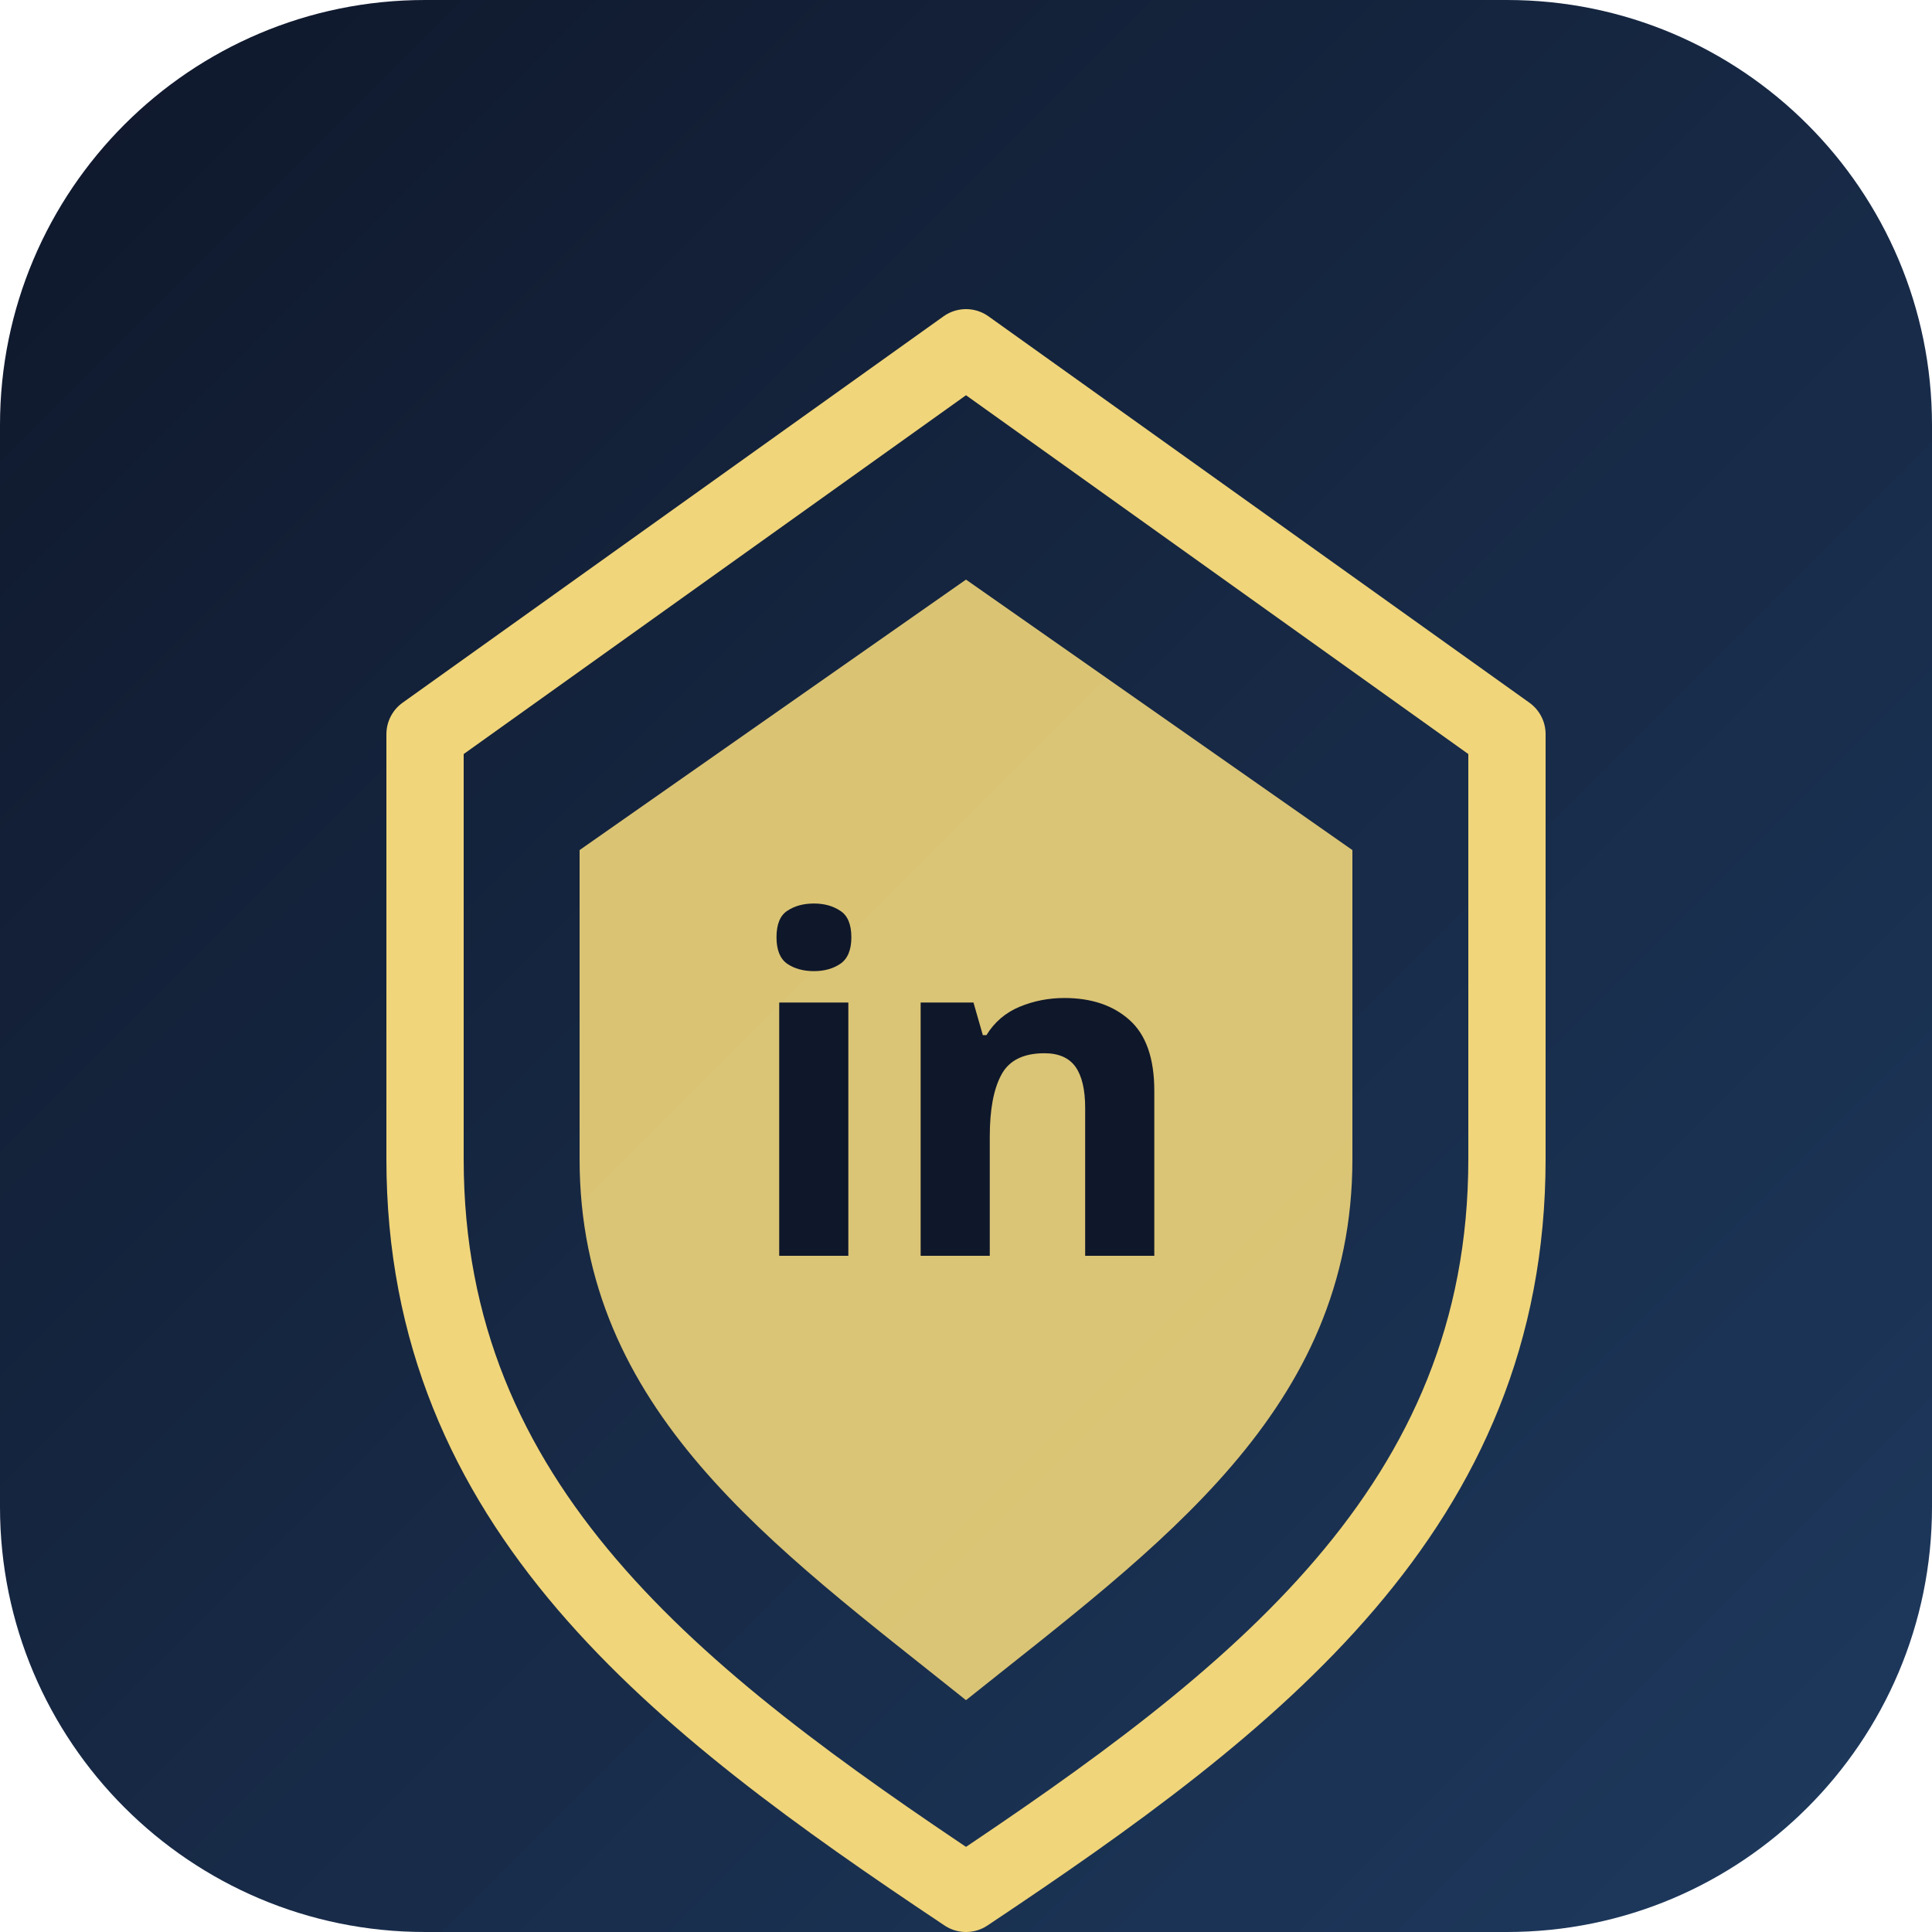
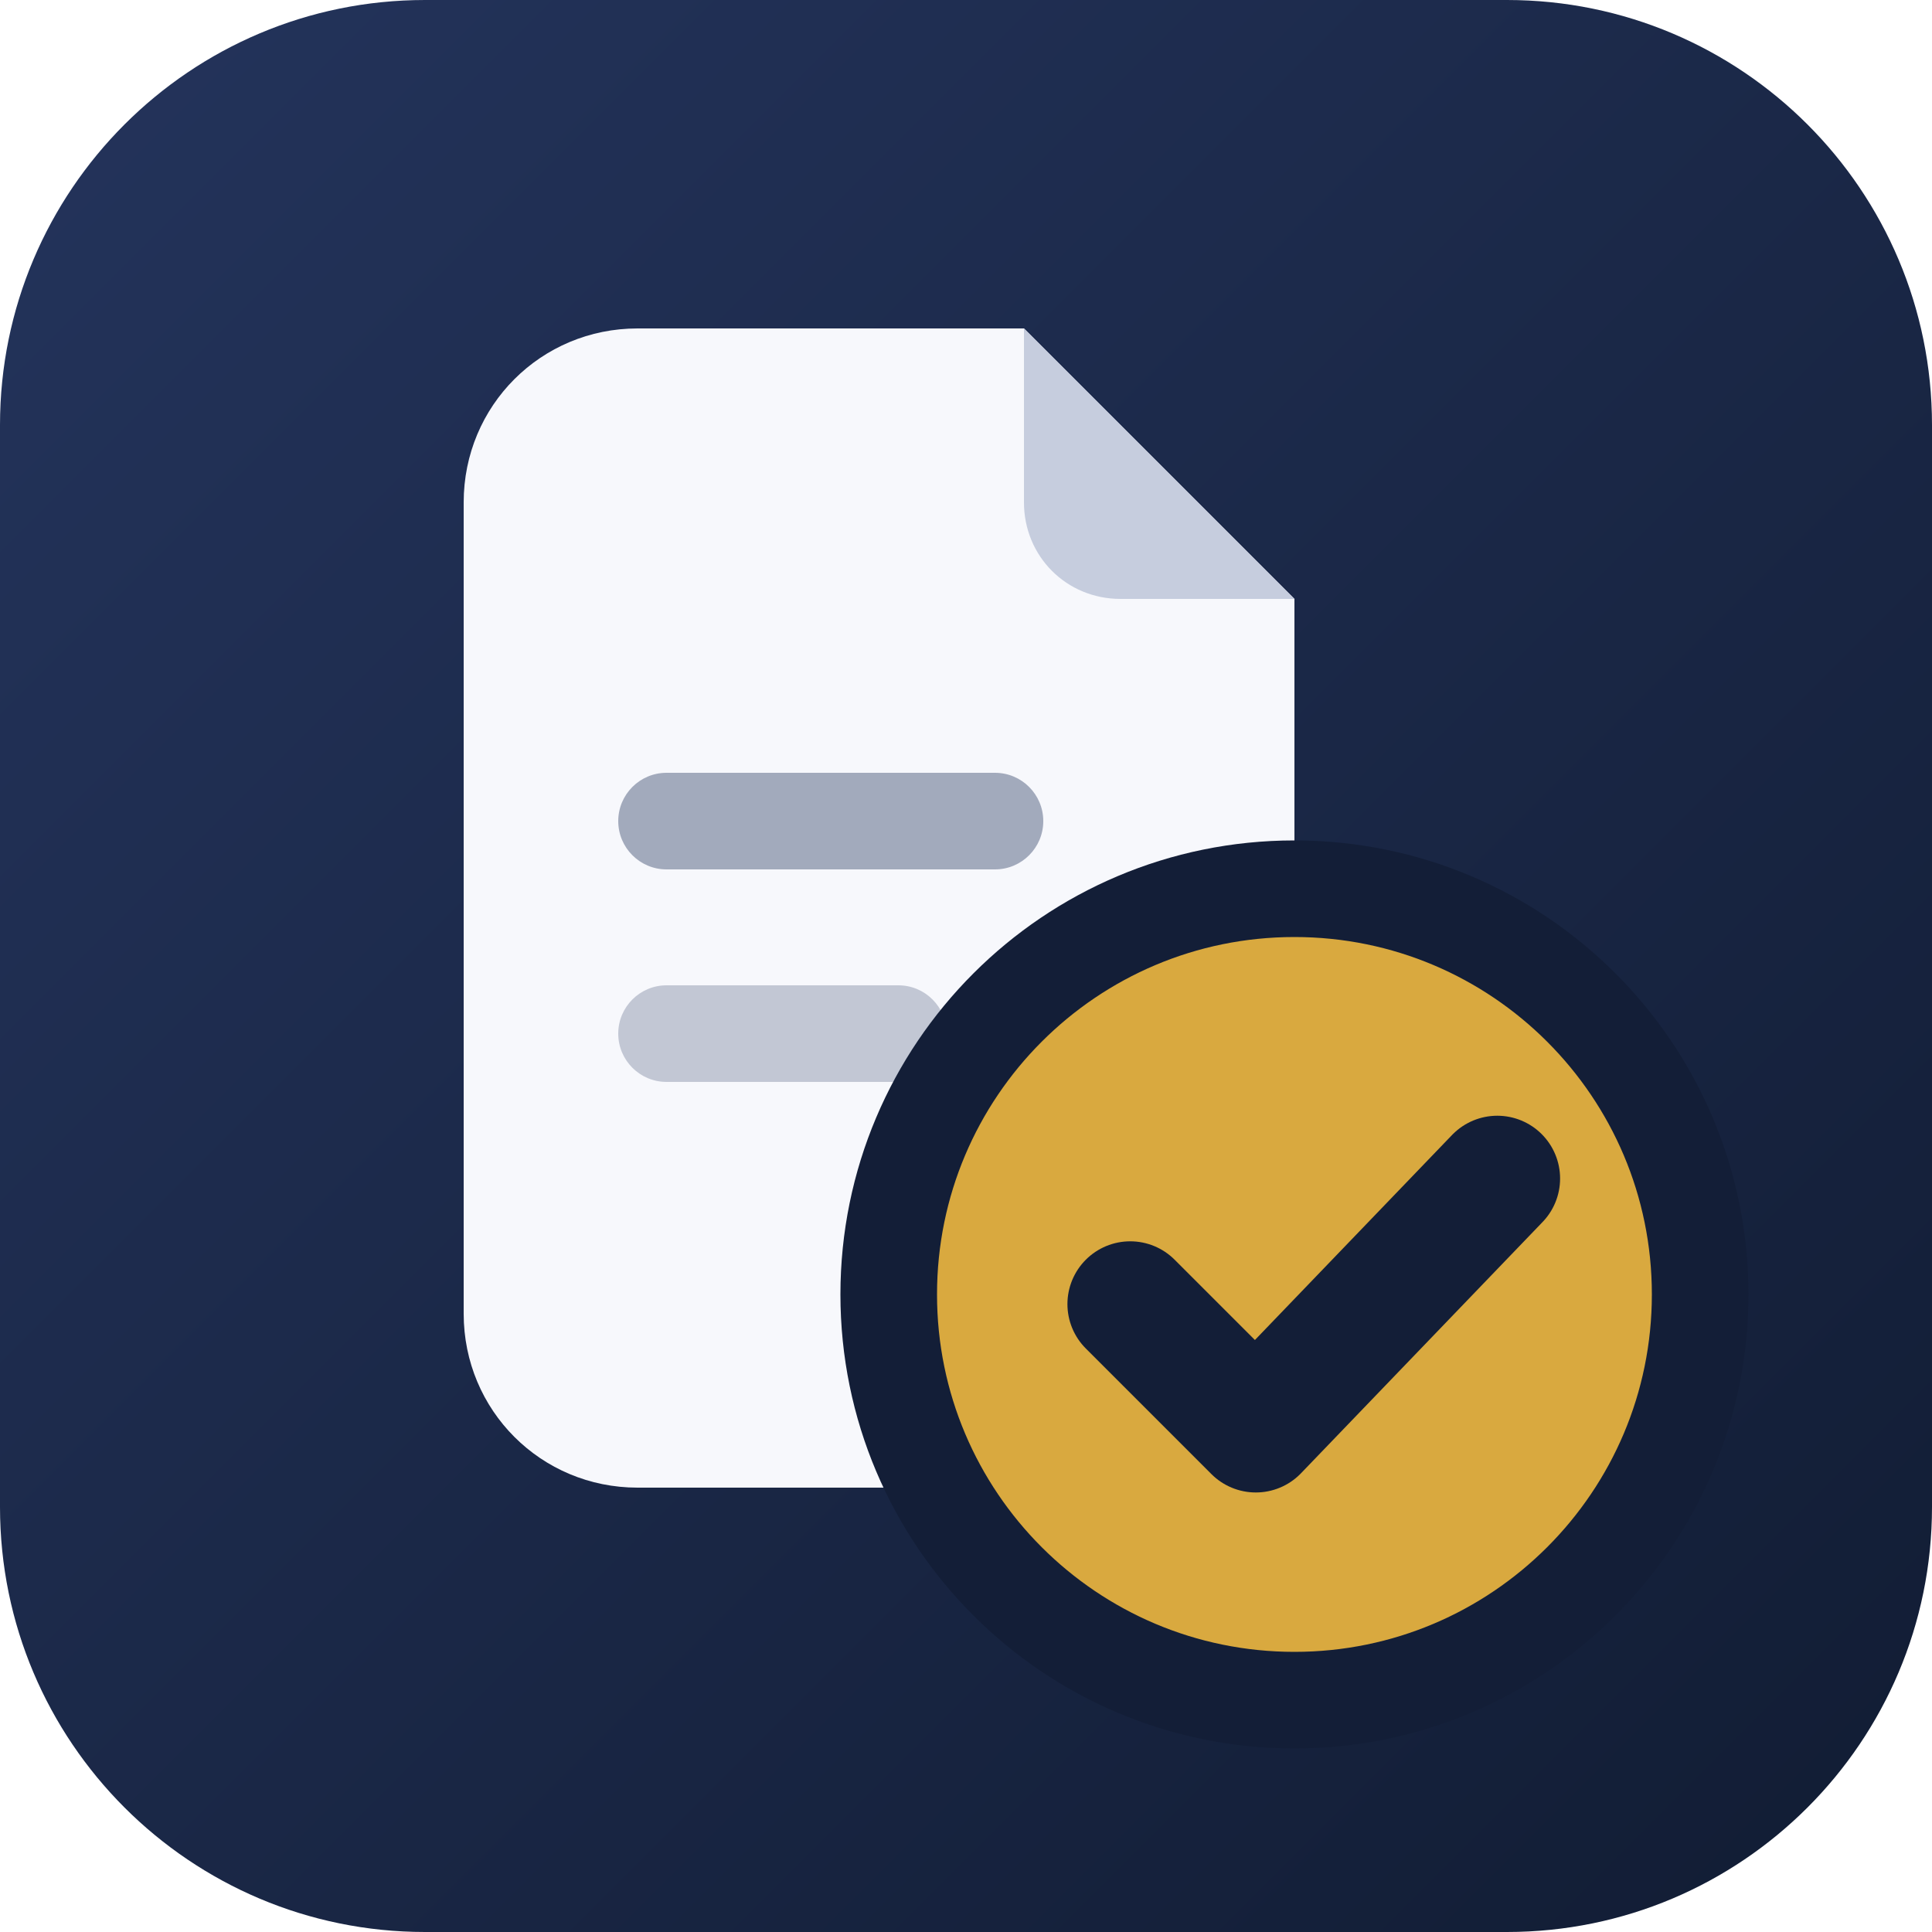
<svg xmlns="http://www.w3.org/2000/svg" viewBox="0 0 100 100">
  <defs>
    <linearGradient id="bg" x1="0%" y1="0%" x2="100%" y2="100%">
-       <stop offset="0%" style="stop-color:#0f172a" />
-       <stop offset="100%" style="stop-color:#1e3a5f" />
+       <stop offset="0%" stop-color="#24345C" />
+       <stop offset="100%" stop-color="#111C33" />
    </linearGradient>
  </defs>
  <rect width="100" height="100" rx="22" fill="url(#bg)" />
-   <path d="M50 18L22 38v22c0 18 13 28 28 38 15-10 28-20 28-38V38L50 18z" fill="none" stroke="#f0d57a" stroke-width="4" stroke-linejoin="round" />
-   <path d="M50 30L30 44v16c0 13 10 20 20 28 10-8 20-15 20-28V44L50 30z" fill="#f0d57a" opacity="0.9" />
-   <text x="50" y="65" text-anchor="middle" font-family="system-ui,sans-serif" font-weight="700" font-size="24" fill="#0f172a">in</text>
+   <path d="M24 26c0-5 4-9 9-9h20l14 14v37c0 5-4 9-9 9H33c-5 0-9-4-9-9V26z" fill="#F7F8FC" />
+   <path d="M53 17l14 14h-9c-2.8 0-5-2.2-5-5v-9z" fill="#C6CDDE" />
+   <rect x="32" y="40" width="22" height="5" rx="2.5" fill="#24345C" opacity="0.4" />
+   <rect x="32" y="51" width="17" height="5" rx="2.5" fill="#24345C" opacity="0.25" />
+   <circle cx="67" cy="67" r="21" fill="#D9A93F" stroke="#131E37" stroke-width="5" />
+   <path d="M58.5 67.5l6.5 6.5 12.5-13" fill="none" stroke="#131E37" stroke-width="6.5" stroke-linecap="round" stroke-linejoin="round" />
</svg>
